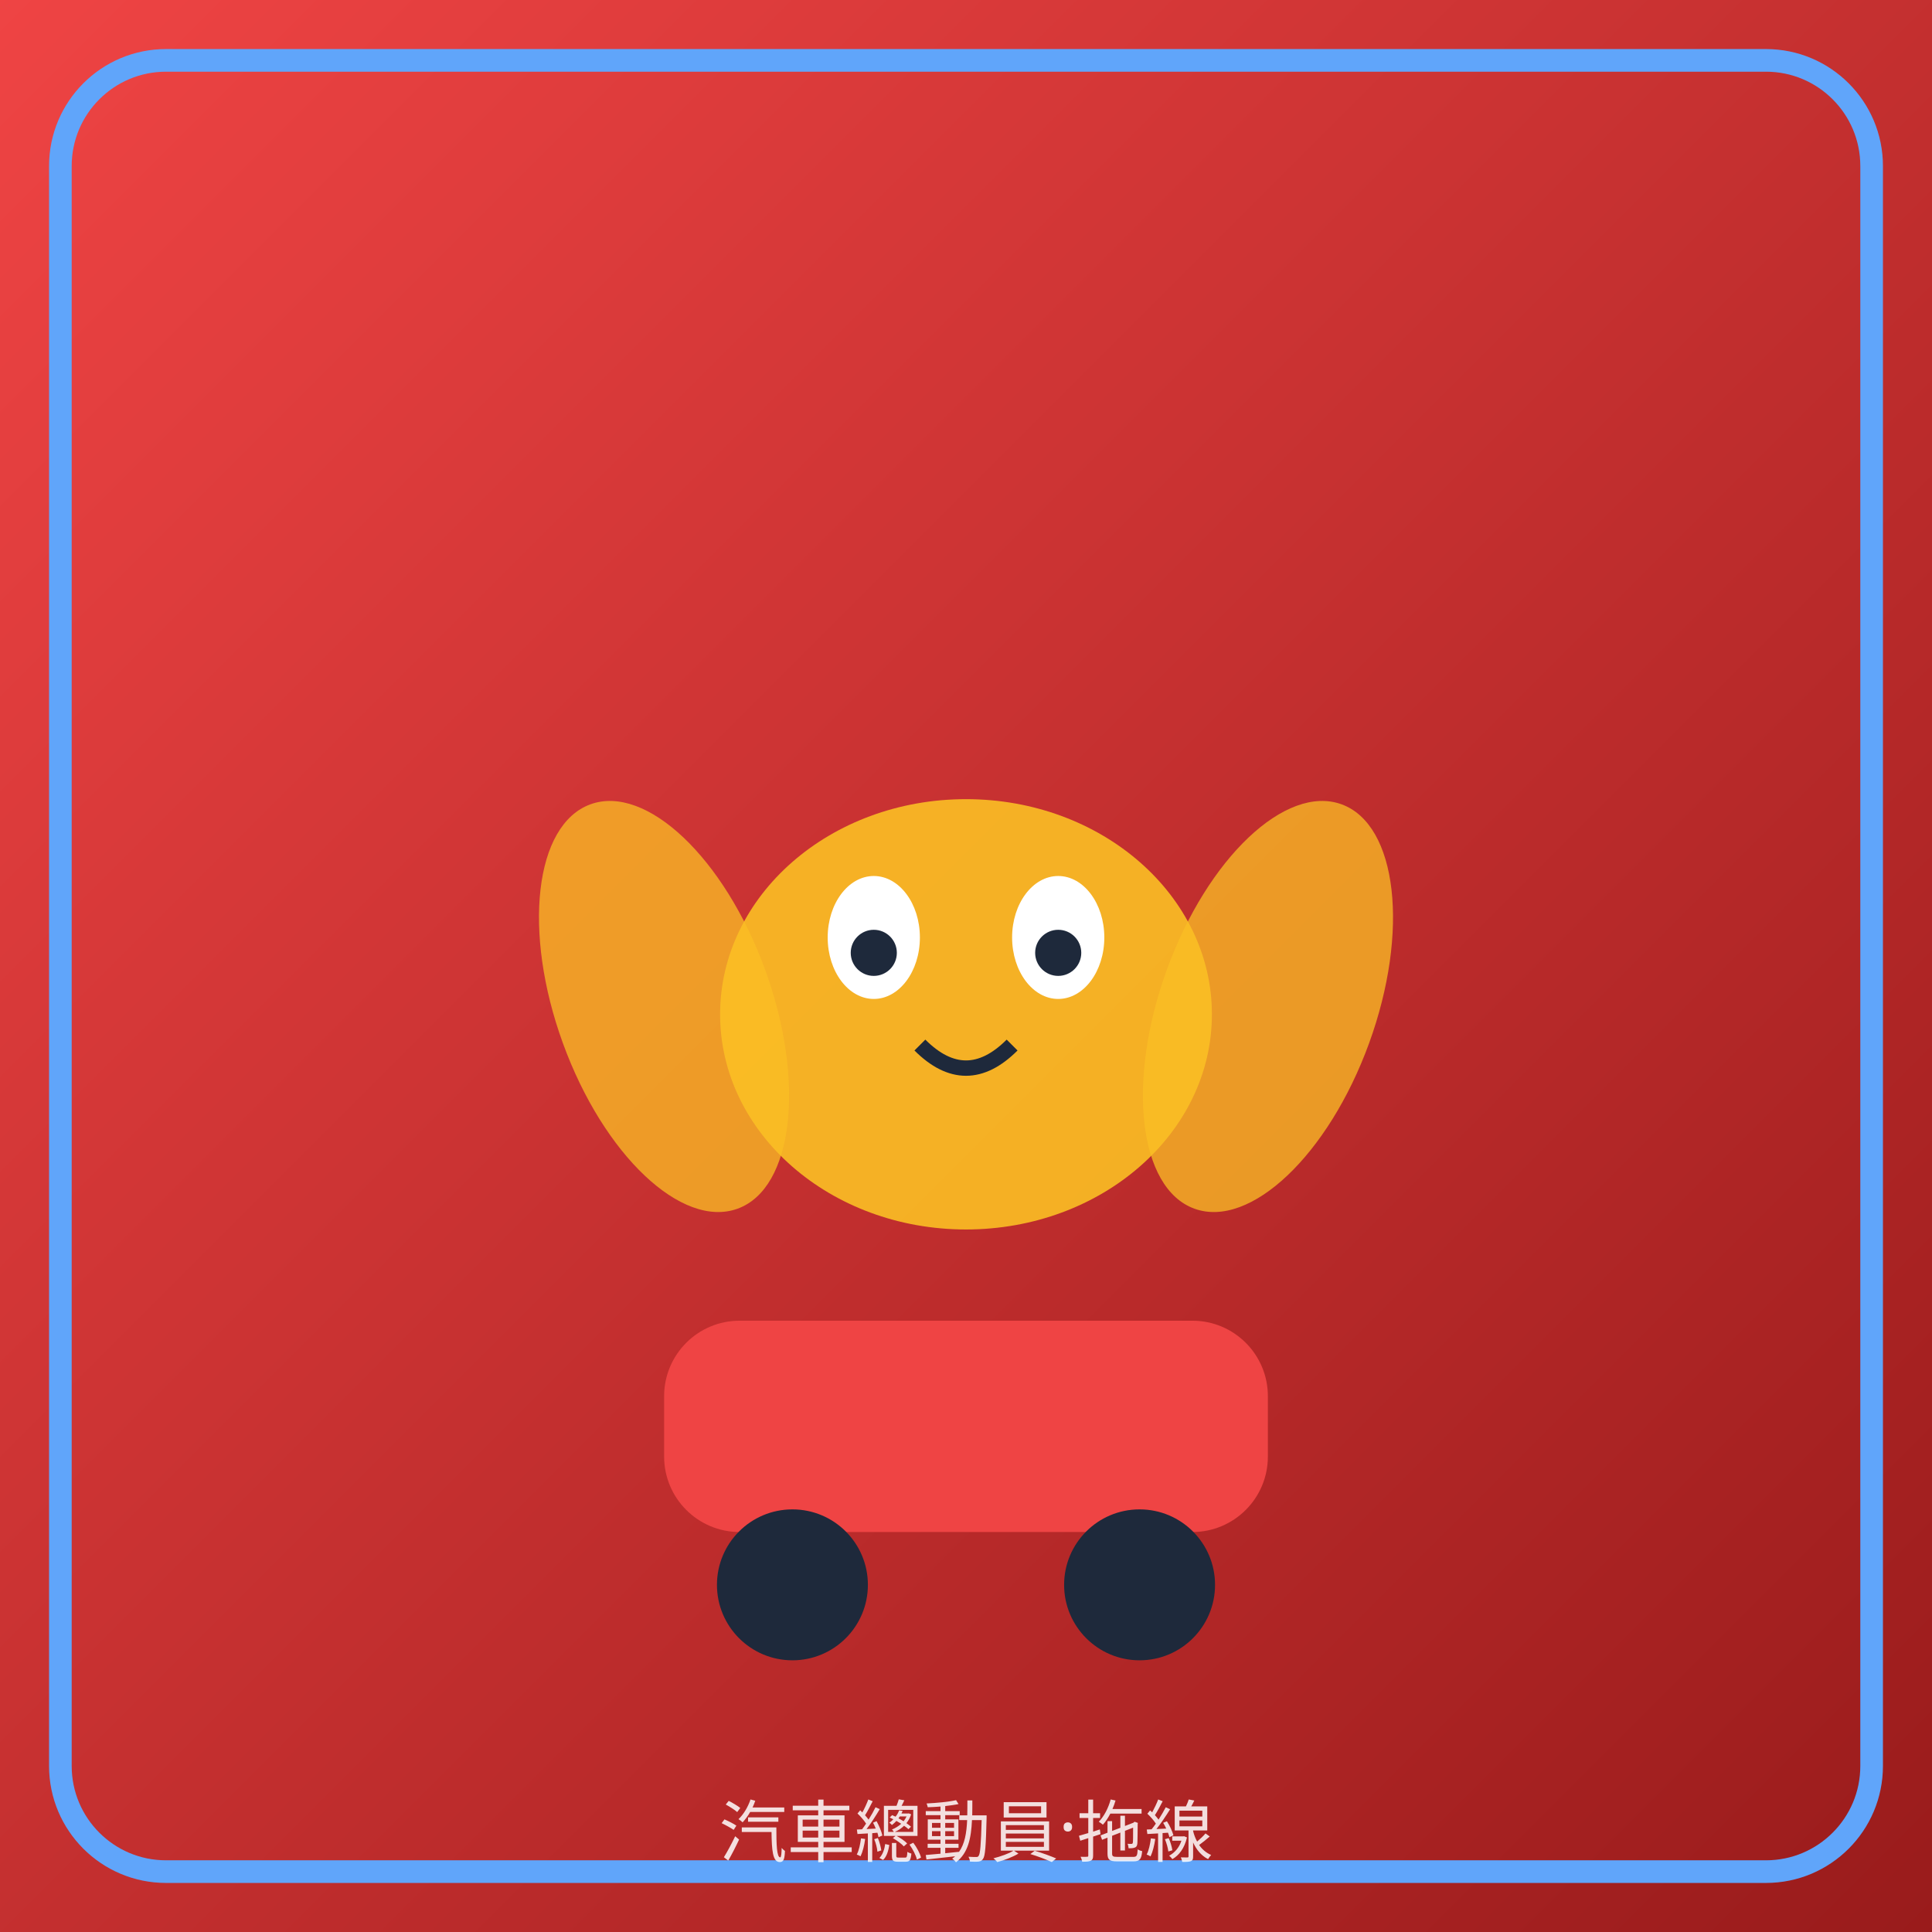
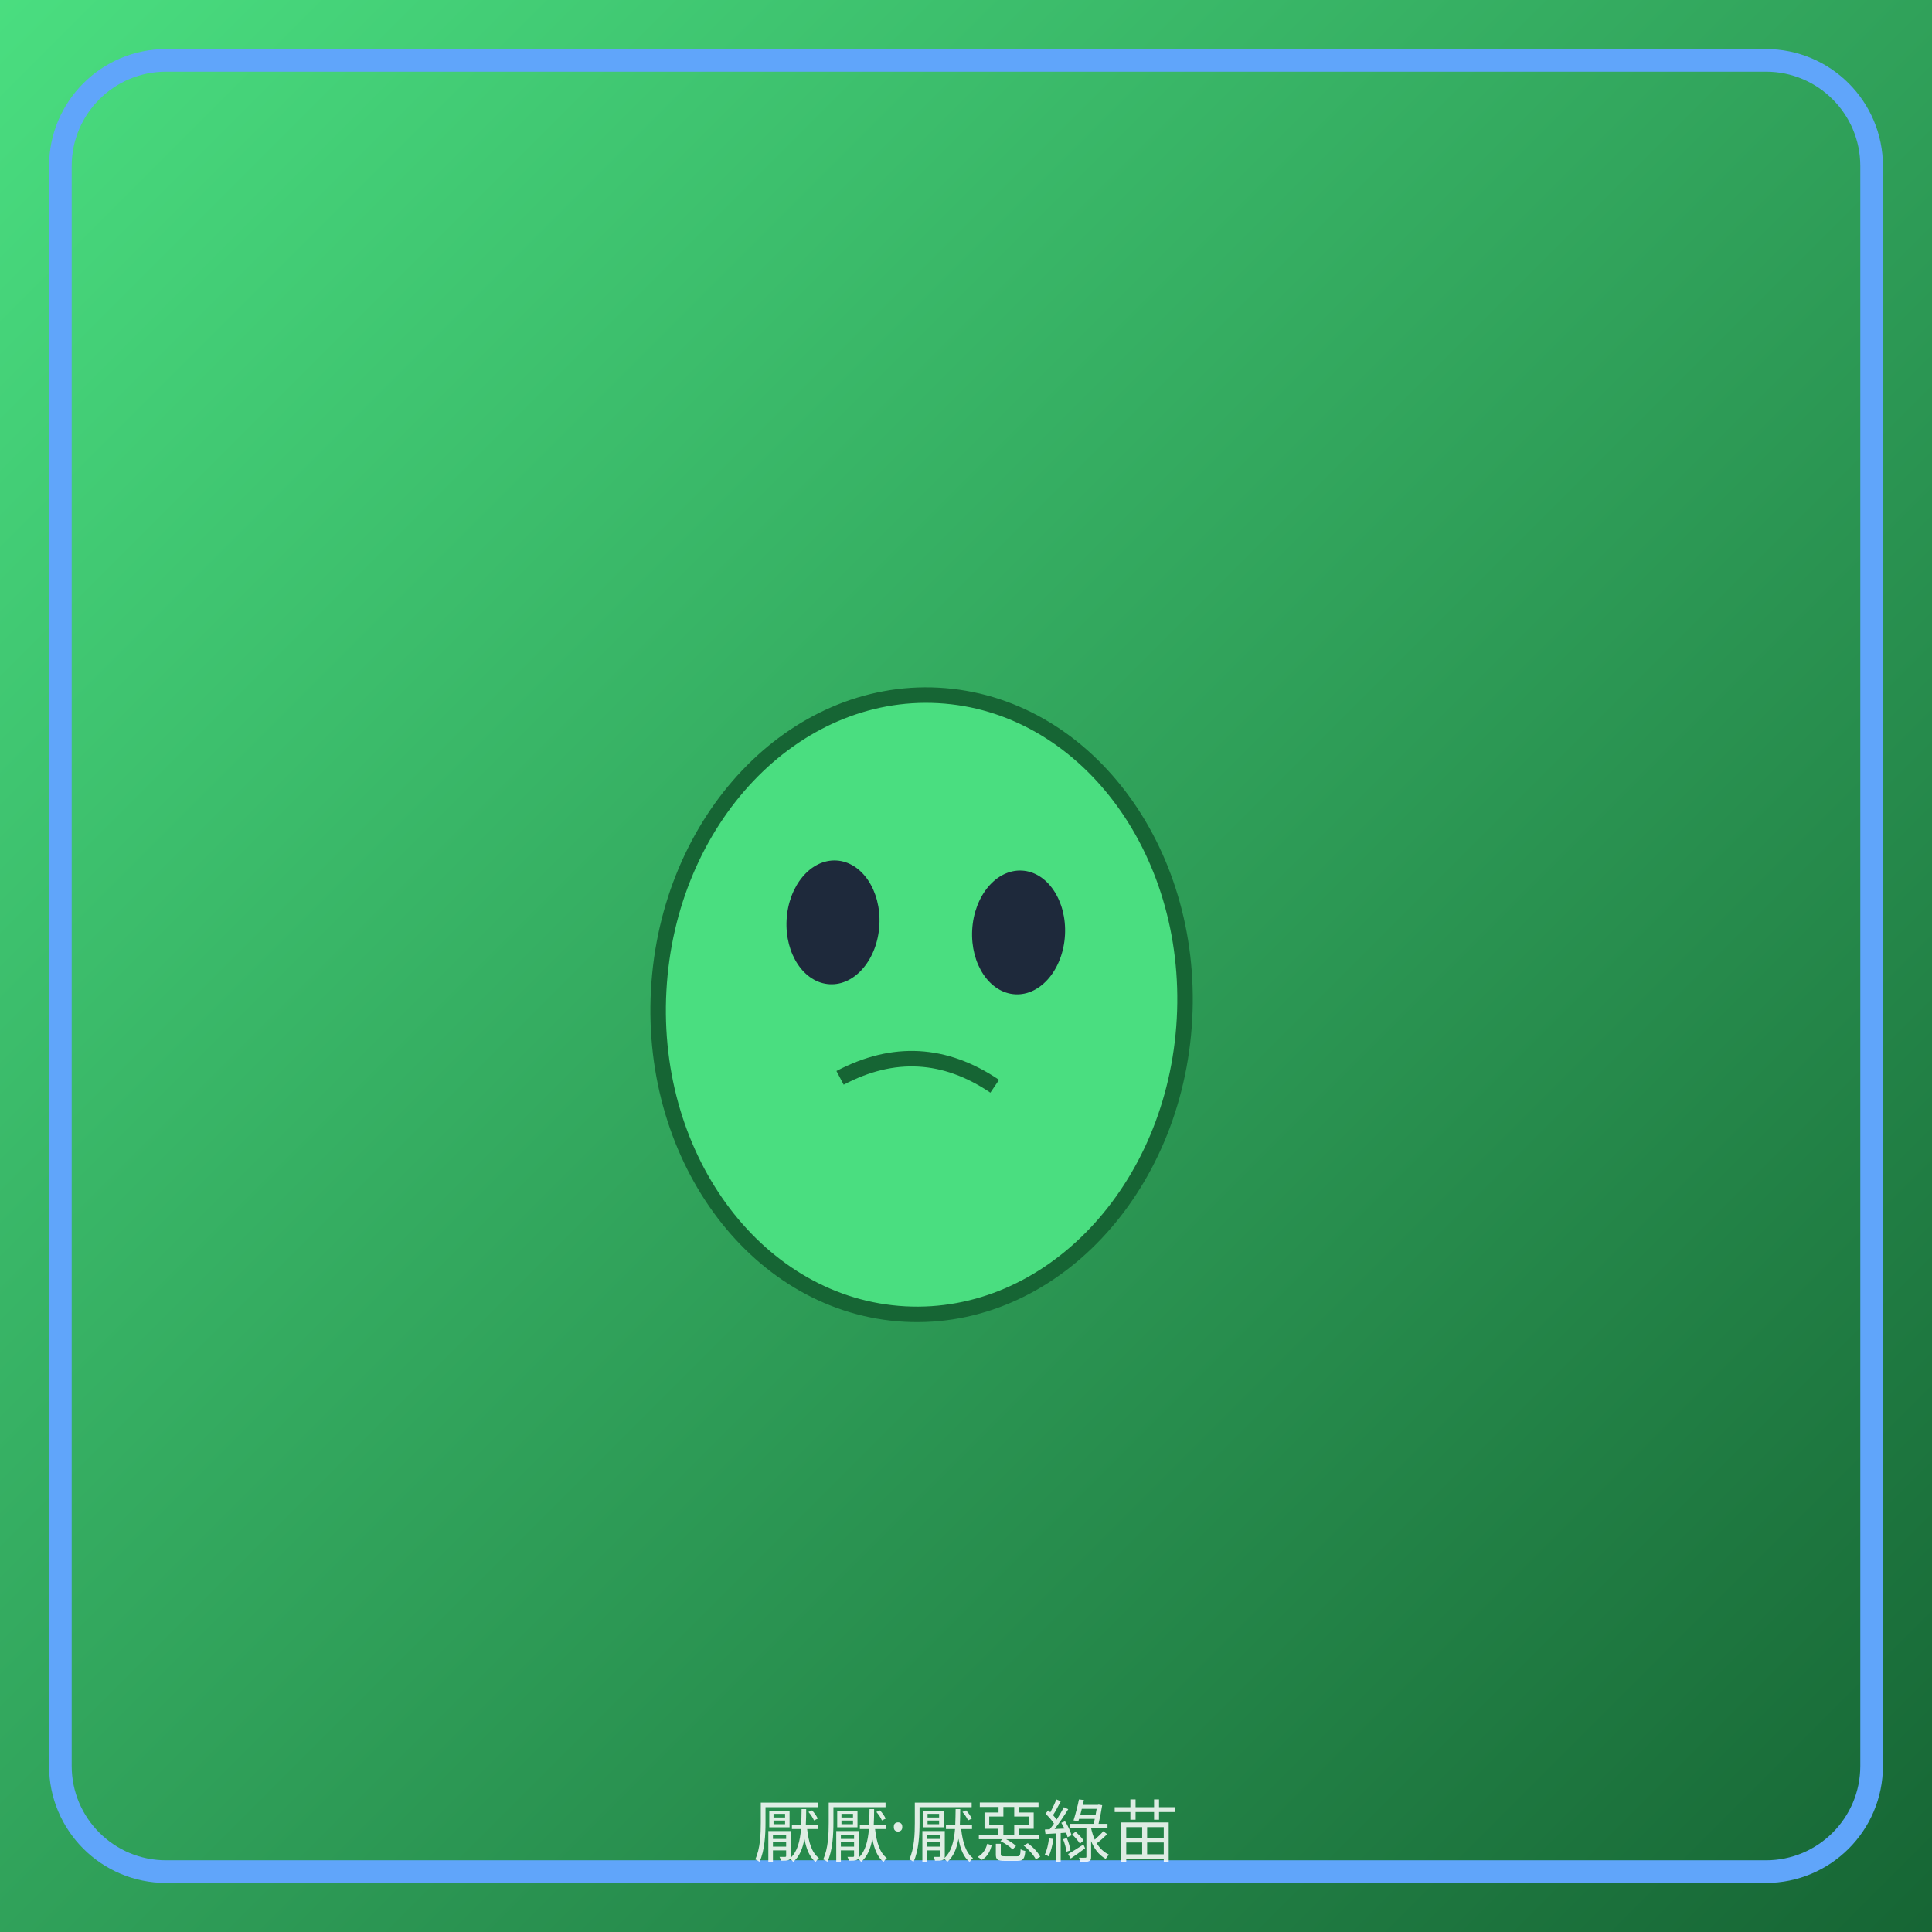
<svg xmlns="http://www.w3.org/2000/svg" viewBox="0 0 256 256" width="256" height="256">
  <defs>
    <linearGradient id="bg" x1="0%" y1="0%" x2="100%" y2="100%">
-       <stop offset="0%" stop-color="#ef4444" />
-       <stop offset="100%" stop-color="#991b1b" />
+       <stop offset="0%" stop-color="#4ade80" />
+       <stop offset="100%" stop-color="#166534" />
    </linearGradient>
  </defs>
  <rect width="256" height="256" fill="url(#bg)" />
-   <rect x="88" y="175" width="80" height="28" rx="10" fill="#ef4444" />
-   <circle cx="105" cy="210" r="10" fill="#1e293b" />
-   <circle cx="151" cy="210" r="10" fill="#1e293b" />
-   <g transform="translate(128,124.22) scale(1.0182)">
-     <ellipse cx="0" cy="10" rx="32" ry="28" fill="#fbbf24" opacity="0.9" />
-     <ellipse cx="-40" cy="-5" rx="14" ry="28" fill="#fbbf24" opacity="0.75" transform="rotate(-20)" />
-     <ellipse cx="40" cy="-5" rx="14" ry="28" fill="#fbbf24" opacity="0.75" transform="rotate(20)" />
-     <ellipse cx="-12" cy="0" rx="6" ry="8" fill="#fff" />
-     <ellipse cx="12" cy="0" rx="6" ry="8" fill="#fff" />
-     <circle cx="-12" cy="2" r="3" fill="#1e293b" />
-     <circle cx="12" cy="2" r="3" fill="#1e293b" />
-     <path d="M-6 14 Q0 20 6 14" fill="none" stroke="#1e293b" stroke-width="2" />
+   <g transform="translate(122.672,122.886) rotate(3.11) scale(1.02615)">
+     <ellipse cx="0" cy="10" rx="34" ry="40" fill="#4ade80" stroke="#166534" stroke-width="2" />
+     <ellipse cx="-12" cy="0" rx="6" ry="8" fill="#1e293b" />
+     <ellipse cx="12" cy="0" rx="6" ry="8" fill="#1e293b" />
+     <path d="M-10 20 Q0 14 10 20" fill="none" stroke="#166534" stroke-width="2" />
  </g>
  <rect x="8" y="8" width="240" height="240" rx="14" fill="none" stroke="#60a5fa" stroke-width="3" />
-   <text x="128" y="246" text-anchor="middle" font-family="Segoe UI,sans-serif" font-size="9" fill="#fff" opacity="0.85">汽車總動員·拖線</text>
+   <text x="128" y="246" text-anchor="middle" font-family="Segoe UI,sans-serif" font-size="9" fill="#fff" opacity="0.85">厭厭·厭惡綠苗</text>
</svg>
